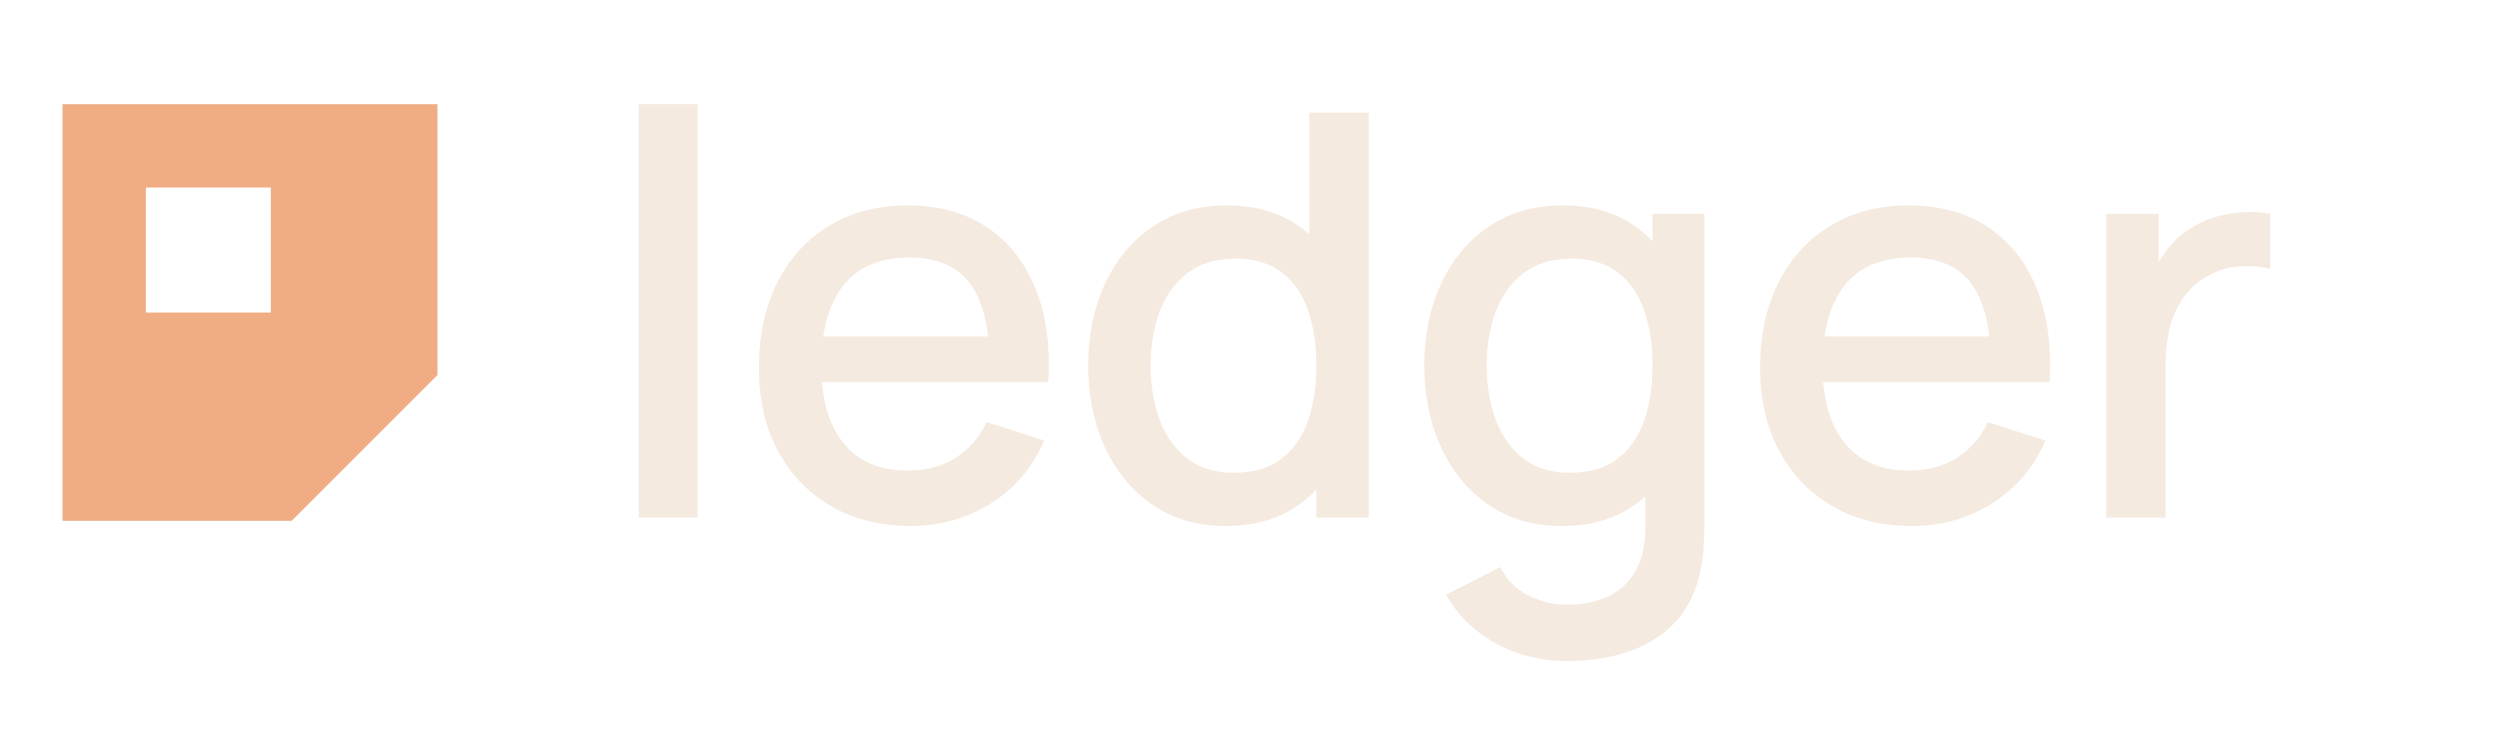
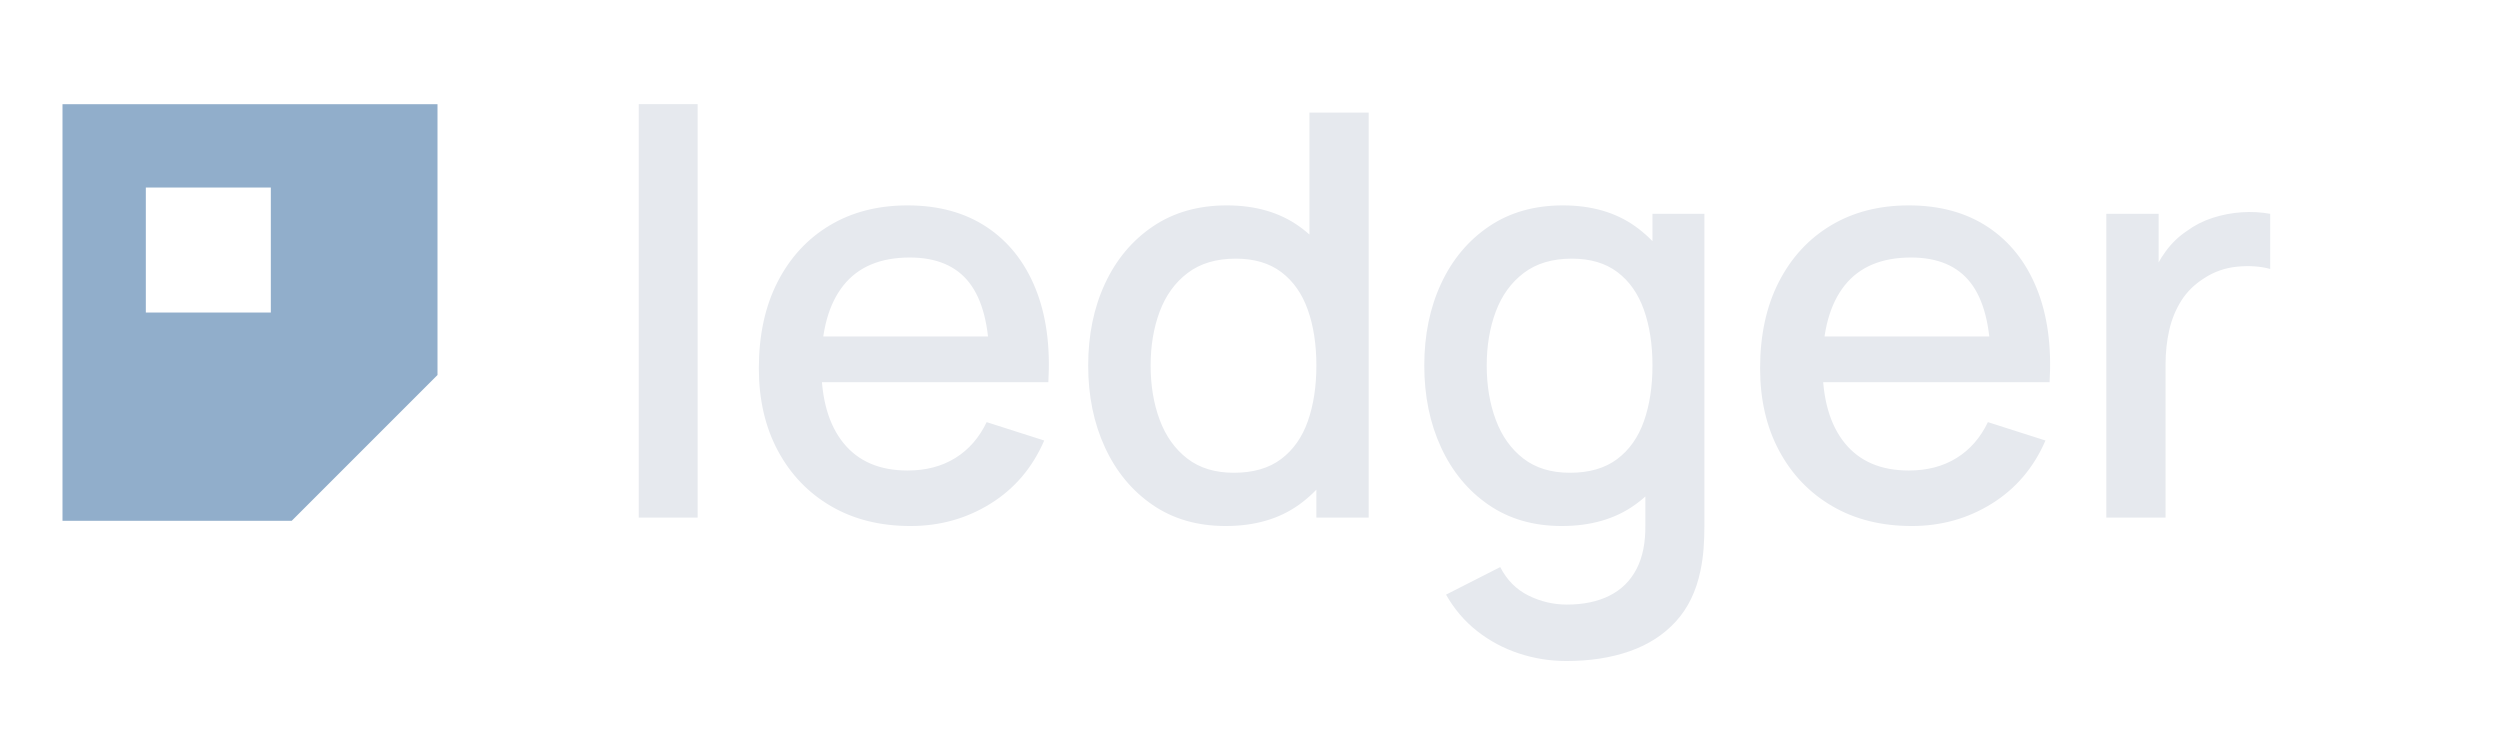
<svg xmlns="http://www.w3.org/2000/svg" viewBox="0 0 320 96" role="img" aria-labelledby="ledger-logo-title">
-   <g fill="#f0ad83" transform="translate(0 8) scale(2.666667)">
+   <g fill="#91aecb" transform="translate(0 8) scale(2.666667)">
    <path fill-rule="evenodd" d="M3 2H21V15L14 22H3Z M7 6V12H13V6Z" />
  </g>
-   <path fill="#f5eae0" transform="translate(76 66.25) scale(0.036 -0.036)" d="M160 0V1470H369.337V0.0Z M1126.335 -30.0Q964.668 -30.0 843.501 40.667Q722.334 111.333 654.667 237.667Q587 364 587.0 530.666Q587.0 707.666 653.5 837.666Q720 967.667 838.834 1038.833Q957.668 1110.0 1115.668 1110.0Q1280.668 1110.0 1396.668 1033.333Q1512.668 956.666 1570.168 815.666Q1627.668 674.666 1616.335 481.332H1406.998V557.334Q1404.998 744.999 1335.499 834.831Q1266 924.664 1123.668 924.664Q967.002 924.664 888.003 825.831Q809.004 726.999 809.004 540.0Q809.004 362.335 888.003 264.836Q967.002 167.337 1115.668 167.337Q1213.667 167.337 1285.332 211.67Q1356.998 256.002 1396.998 339.335L1601.668 274Q1539.002 129.334 1411.002 49.667Q1283.001 -30.0 1126.335 -30.0ZM741.003 481.332V644.001H1511.666V481.332Z M2246.667 -30.0Q2096.334 -30.0 1986.834 45.167Q1877.334 120.333 1817.667 249.5Q1758.0 378.667 1758.0 540.667Q1758.0 703.667 1818 832.333Q1878 961 1988.501 1035.5Q2099.001 1110.0 2250.668 1110.0Q2403.668 1110.0 2508.168 1035.5Q2612.668 961 2666.335 832.167Q2720.001 703.333 2720.001 540.667Q2720.001 379 2666.168 249.833Q2612.335 120.667 2507.001 45.333Q2401.668 -30.0 2246.667 -30.0ZM2276.001 159.337Q2379.001 159.337 2443.833 208.003Q2508.666 256.669 2538.999 342.835Q2569.332 429.001 2569.332 540.667Q2569.332 652.999 2538.832 738.832Q2508.333 824.664 2444.833 872.664Q2381.334 920.663 2282.668 920.663Q2179.002 920.663 2111.836 869.831Q2044.67 818.998 2012.337 732.832Q1980.004 646.666 1980.004 540.667Q1980.004 433.668 2012.337 347.168Q2044.67 260.669 2110.169 210.003Q2175.669 159.337 2276.001 159.337ZM2569.332 0.0V776.664H2544.665V1440.0H2755.335V0.0Z M3458.334 -510.0Q3371.001 -510.0 3289.334 -483Q3207.667 -456 3140.834 -403.5Q3074.001 -351 3030.334 -274L3223.005 -175.999Q3258.337 -244.997 3323.336 -277.164Q3388.335 -309.33 3459.668 -309.33Q3548.666 -309.33 3611.832 -277.497Q3674.998 -245.665 3707.665 -182.833Q3740.332 -120.001 3738.998 -26.669V274.665H3764.332V1080.0H3949.002V-29.336Q3949.002 -72.336 3946.002 -111.336Q3943.002 -150.335 3935.002 -188.669Q3912.335 -298.335 3847.501 -369.334Q3782.668 -440.334 3683.334 -475.167Q3584.001 -510.0 3458.334 -510.0ZM3441.667 -30.0Q3291.334 -30.0 3181.834 45.167Q3072.334 120.333 3012.667 249.5Q2953.0 378.667 2953.0 540.667Q2953.0 703.667 3013 832.333Q3073 961 3183.501 1035.5Q3294.001 1110.0 3445.668 1110.0Q3598.668 1110.0 3703.168 1035.5Q3807.668 961 3861.335 832.167Q3915.001 703.333 3915.001 540.667Q3915.001 379 3861.168 249.833Q3807.335 120.667 3702.001 45.333Q3596.668 -30.0 3441.667 -30.0ZM3471.001 159.337Q3574.001 159.337 3638.833 208.003Q3703.666 256.669 3733.999 342.835Q3764.332 429.001 3764.332 540.667Q3764.332 652.999 3733.832 738.832Q3703.333 824.664 3639.833 872.664Q3576.334 920.663 3477.668 920.663Q3374.002 920.663 3306.836 869.831Q3239.67 818.998 3207.337 732.832Q3175.004 646.666 3175.004 540.667Q3175.004 433.668 3207.337 347.168Q3239.67 260.669 3305.169 210.003Q3370.669 159.337 3471.001 159.337Z M4686.335 -30.0Q4524.668 -30.0 4403.501 40.667Q4282.334 111.333 4214.667 237.667Q4147 364 4147.0 530.666Q4147.0 707.666 4213.5 837.666Q4280 967.667 4398.834 1038.833Q4517.668 1110.0 4675.668 1110.0Q4840.668 1110.0 4956.668 1033.333Q5072.668 956.666 5130.168 815.666Q5187.668 674.666 5176.335 481.332H4966.998V557.334Q4964.998 744.999 4895.499 834.831Q4826 924.664 4683.668 924.664Q4527.002 924.664 4448.003 825.831Q4369.004 726.999 4369.004 540.0Q4369.004 362.335 4448.003 264.836Q4527.002 167.337 4675.668 167.337Q4773.667 167.337 4845.332 211.67Q4916.998 256.002 4956.998 339.335L5161.668 274Q5099.002 129.334 4971.002 49.667Q4843.001 -30.0 4686.335 -30.0ZM4301.003 481.332V644.001H5071.666V481.332Z M5378 0V1080H5564.003V818L5538.003 852Q5557.67 904 5589.67 947.334Q5621.67 990.667 5664.004 1018.667Q5704.671 1049 5755.504 1065.5Q5806.337 1082 5859.337 1085.5Q5912.336 1089 5960.67 1080.0V883.996Q5908.337 898.33 5843.671 892.163Q5779.004 885.997 5725.338 850.664Q5674.338 818.331 5644.505 770.999Q5614.671 723.666 5601.671 666.167Q5588.671 608.667 5588.671 545.334V0.0Z" />
+   <path fill="#e6e9ee" transform="translate(76 66.25) scale(0.036 -0.036)" d="M160 0V1470H369.337V0.0Z M1126.335 -30.0Q964.668 -30.0 843.501 40.667Q722.334 111.333 654.667 237.667Q587 364 587.0 530.666Q587.0 707.666 653.5 837.666Q720 967.667 838.834 1038.833Q957.668 1110.0 1115.668 1110.0Q1280.668 1110.0 1396.668 1033.333Q1512.668 956.666 1570.168 815.666Q1627.668 674.666 1616.335 481.332H1406.998V557.334Q1404.998 744.999 1335.499 834.831Q1266 924.664 1123.668 924.664Q967.002 924.664 888.003 825.831Q809.004 726.999 809.004 540.0Q809.004 362.335 888.003 264.836Q967.002 167.337 1115.668 167.337Q1213.667 167.337 1285.332 211.67Q1356.998 256.002 1396.998 339.335L1601.668 274Q1539.002 129.334 1411.002 49.667Q1283.001 -30.0 1126.335 -30.0ZM741.003 481.332V644.001H1511.666V481.332Z M2246.667 -30.0Q2096.334 -30.0 1986.834 45.167Q1877.334 120.333 1817.667 249.5Q1758.0 378.667 1758.0 540.667Q1758.0 703.667 1818 832.333Q1878 961 1988.501 1035.5Q2099.001 1110.0 2250.668 1110.0Q2403.668 1110.0 2508.168 1035.5Q2612.668 961 2666.335 832.167Q2720.001 703.333 2720.001 540.667Q2720.001 379 2666.168 249.833Q2612.335 120.667 2507.001 45.333Q2401.668 -30.0 2246.667 -30.0ZM2276.001 159.337Q2379.001 159.337 2443.833 208.003Q2508.666 256.669 2538.999 342.835Q2569.332 429.001 2569.332 540.667Q2569.332 652.999 2538.832 738.832Q2508.333 824.664 2444.833 872.664Q2381.334 920.663 2282.668 920.663Q2179.002 920.663 2111.836 869.831Q2044.67 818.998 2012.337 732.832Q1980.004 646.666 1980.004 540.667Q1980.004 433.668 2012.337 347.168Q2044.67 260.669 2110.169 210.003Q2175.669 159.337 2276.001 159.337ZM2569.332 0.0V776.664H2544.665V1440.0H2755.335V0.0Z M3458.334 -510.0Q3371.001 -510.0 3289.334 -483Q3207.667 -456 3140.834 -403.5Q3074.001 -351 3030.334 -274L3223.005 -175.999Q3258.337 -244.997 3323.336 -277.164Q3388.335 -309.33 3459.668 -309.33Q3548.666 -309.33 3611.832 -277.497Q3674.998 -245.665 3707.665 -182.833Q3740.332 -120.001 3738.998 -26.669V274.665H3764.332V1080.0H3949.002V-29.336Q3949.002 -72.336 3946.002 -111.336Q3943.002 -150.335 3935.002 -188.669Q3912.335 -298.335 3847.501 -369.334Q3782.668 -440.334 3683.334 -475.167Q3584.001 -510.0 3458.334 -510.0ZM3441.667 -30.0Q3291.334 -30.0 3181.834 45.167Q3072.334 120.333 3012.667 249.5Q2953.0 378.667 2953.0 540.667Q2953.0 703.667 3013 832.333Q3073 961 3183.501 1035.5Q3294.001 1110.0 3445.668 1110.0Q3598.668 1110.0 3703.168 1035.5Q3807.668 961 3861.335 832.167Q3915.001 703.333 3915.001 540.667Q3915.001 379 3861.168 249.833Q3807.335 120.667 3702.001 45.333Q3596.668 -30.0 3441.667 -30.0ZM3471.001 159.337Q3574.001 159.337 3638.833 208.003Q3703.666 256.669 3733.999 342.835Q3764.332 429.001 3764.332 540.667Q3764.332 652.999 3733.832 738.832Q3703.333 824.664 3639.833 872.664Q3576.334 920.663 3477.668 920.663Q3374.002 920.663 3306.836 869.831Q3239.67 818.998 3207.337 732.832Q3175.004 646.666 3175.004 540.667Q3175.004 433.668 3207.337 347.168Q3239.67 260.669 3305.169 210.003Q3370.669 159.337 3471.001 159.337Z M4686.335 -30.0Q4524.668 -30.0 4403.501 40.667Q4282.334 111.333 4214.667 237.667Q4147 364 4147.0 530.666Q4147.0 707.666 4213.5 837.666Q4280 967.667 4398.834 1038.833Q4517.668 1110.0 4675.668 1110.0Q4840.668 1110.0 4956.668 1033.333Q5072.668 956.666 5130.168 815.666Q5187.668 674.666 5176.335 481.332H4966.998V557.334Q4964.998 744.999 4895.499 834.831Q4826 924.664 4683.668 924.664Q4527.002 924.664 4448.003 825.831Q4369.004 726.999 4369.004 540.0Q4369.004 362.335 4448.003 264.836Q4527.002 167.337 4675.668 167.337Q4773.667 167.337 4845.332 211.67Q4916.998 256.002 4956.998 339.335L5161.668 274Q5099.002 129.334 4971.002 49.667Q4843.001 -30.0 4686.335 -30.0ZM4301.003 481.332V644.001H5071.666V481.332Z M5378 0V1080H5564.003V818L5538.003 852Q5557.67 904 5589.67 947.334Q5621.67 990.667 5664.004 1018.667Q5704.671 1049 5755.504 1065.5Q5806.337 1082 5859.337 1085.5Q5912.336 1089 5960.67 1080.0V883.996Q5908.337 898.33 5843.671 892.163Q5779.004 885.997 5725.338 850.664Q5674.338 818.331 5644.505 770.999Q5614.671 723.666 5601.671 666.167Q5588.671 608.667 5588.671 545.334V0.0Z" />
</svg>
